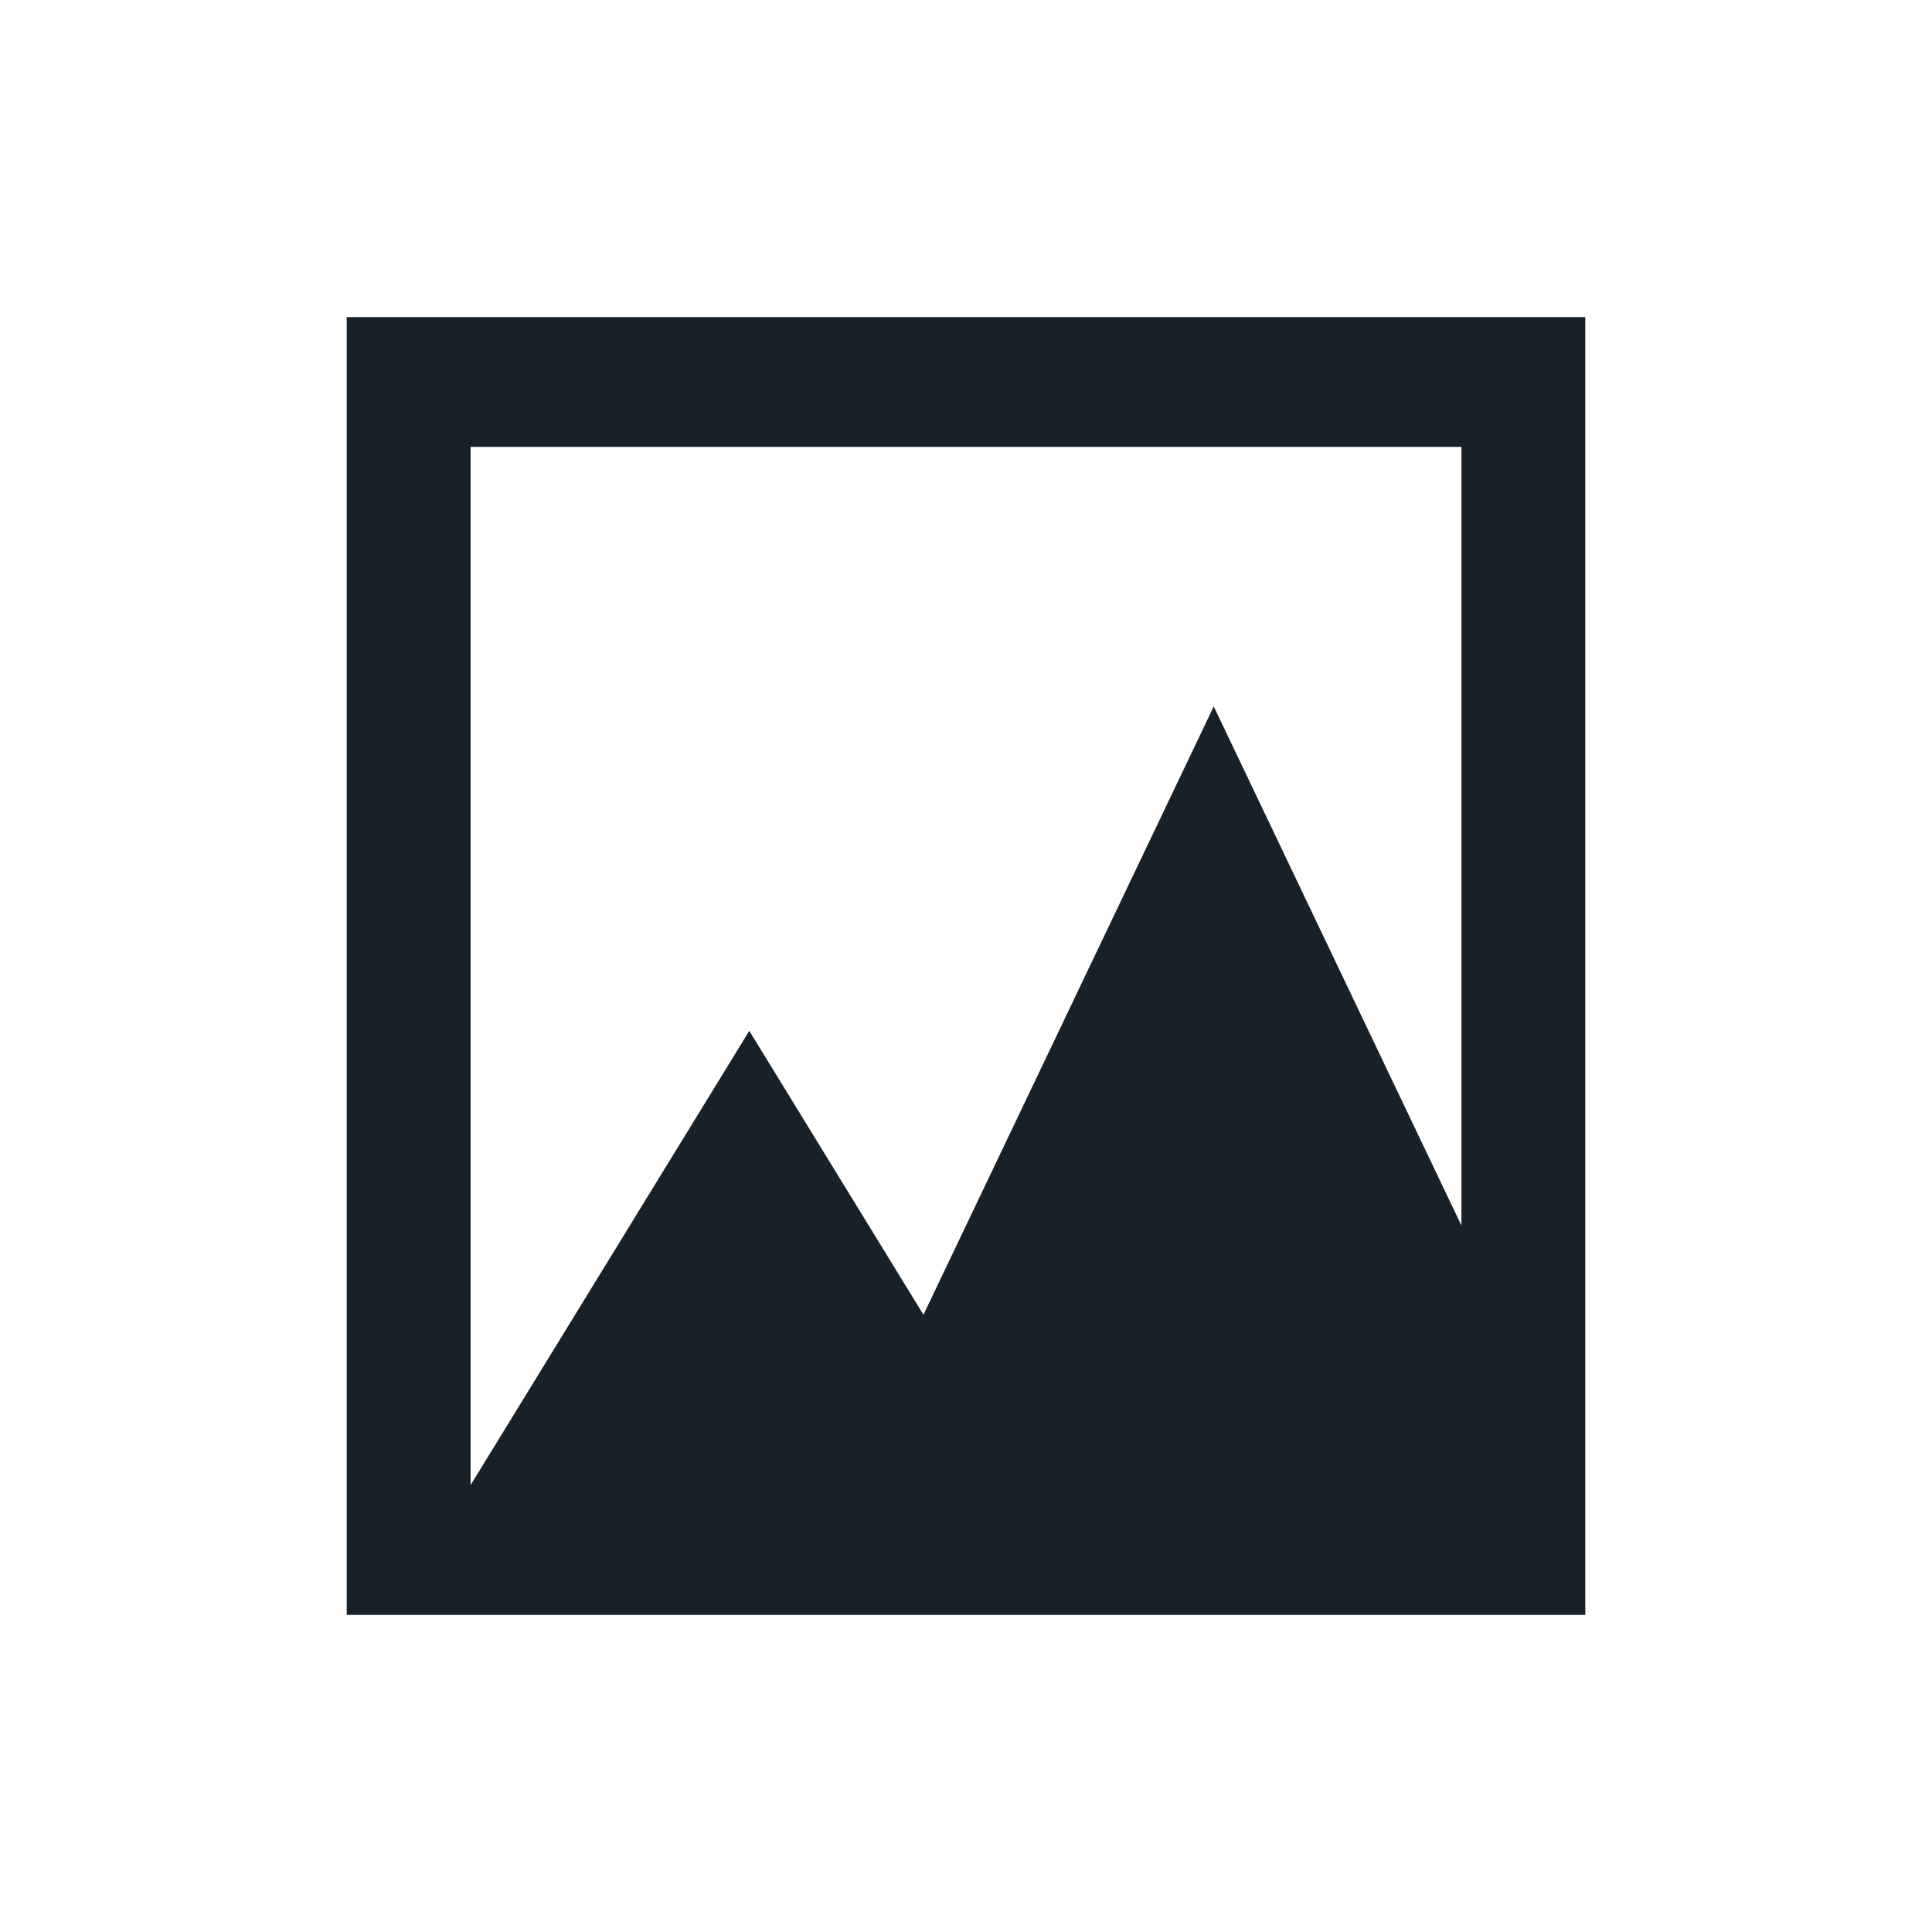
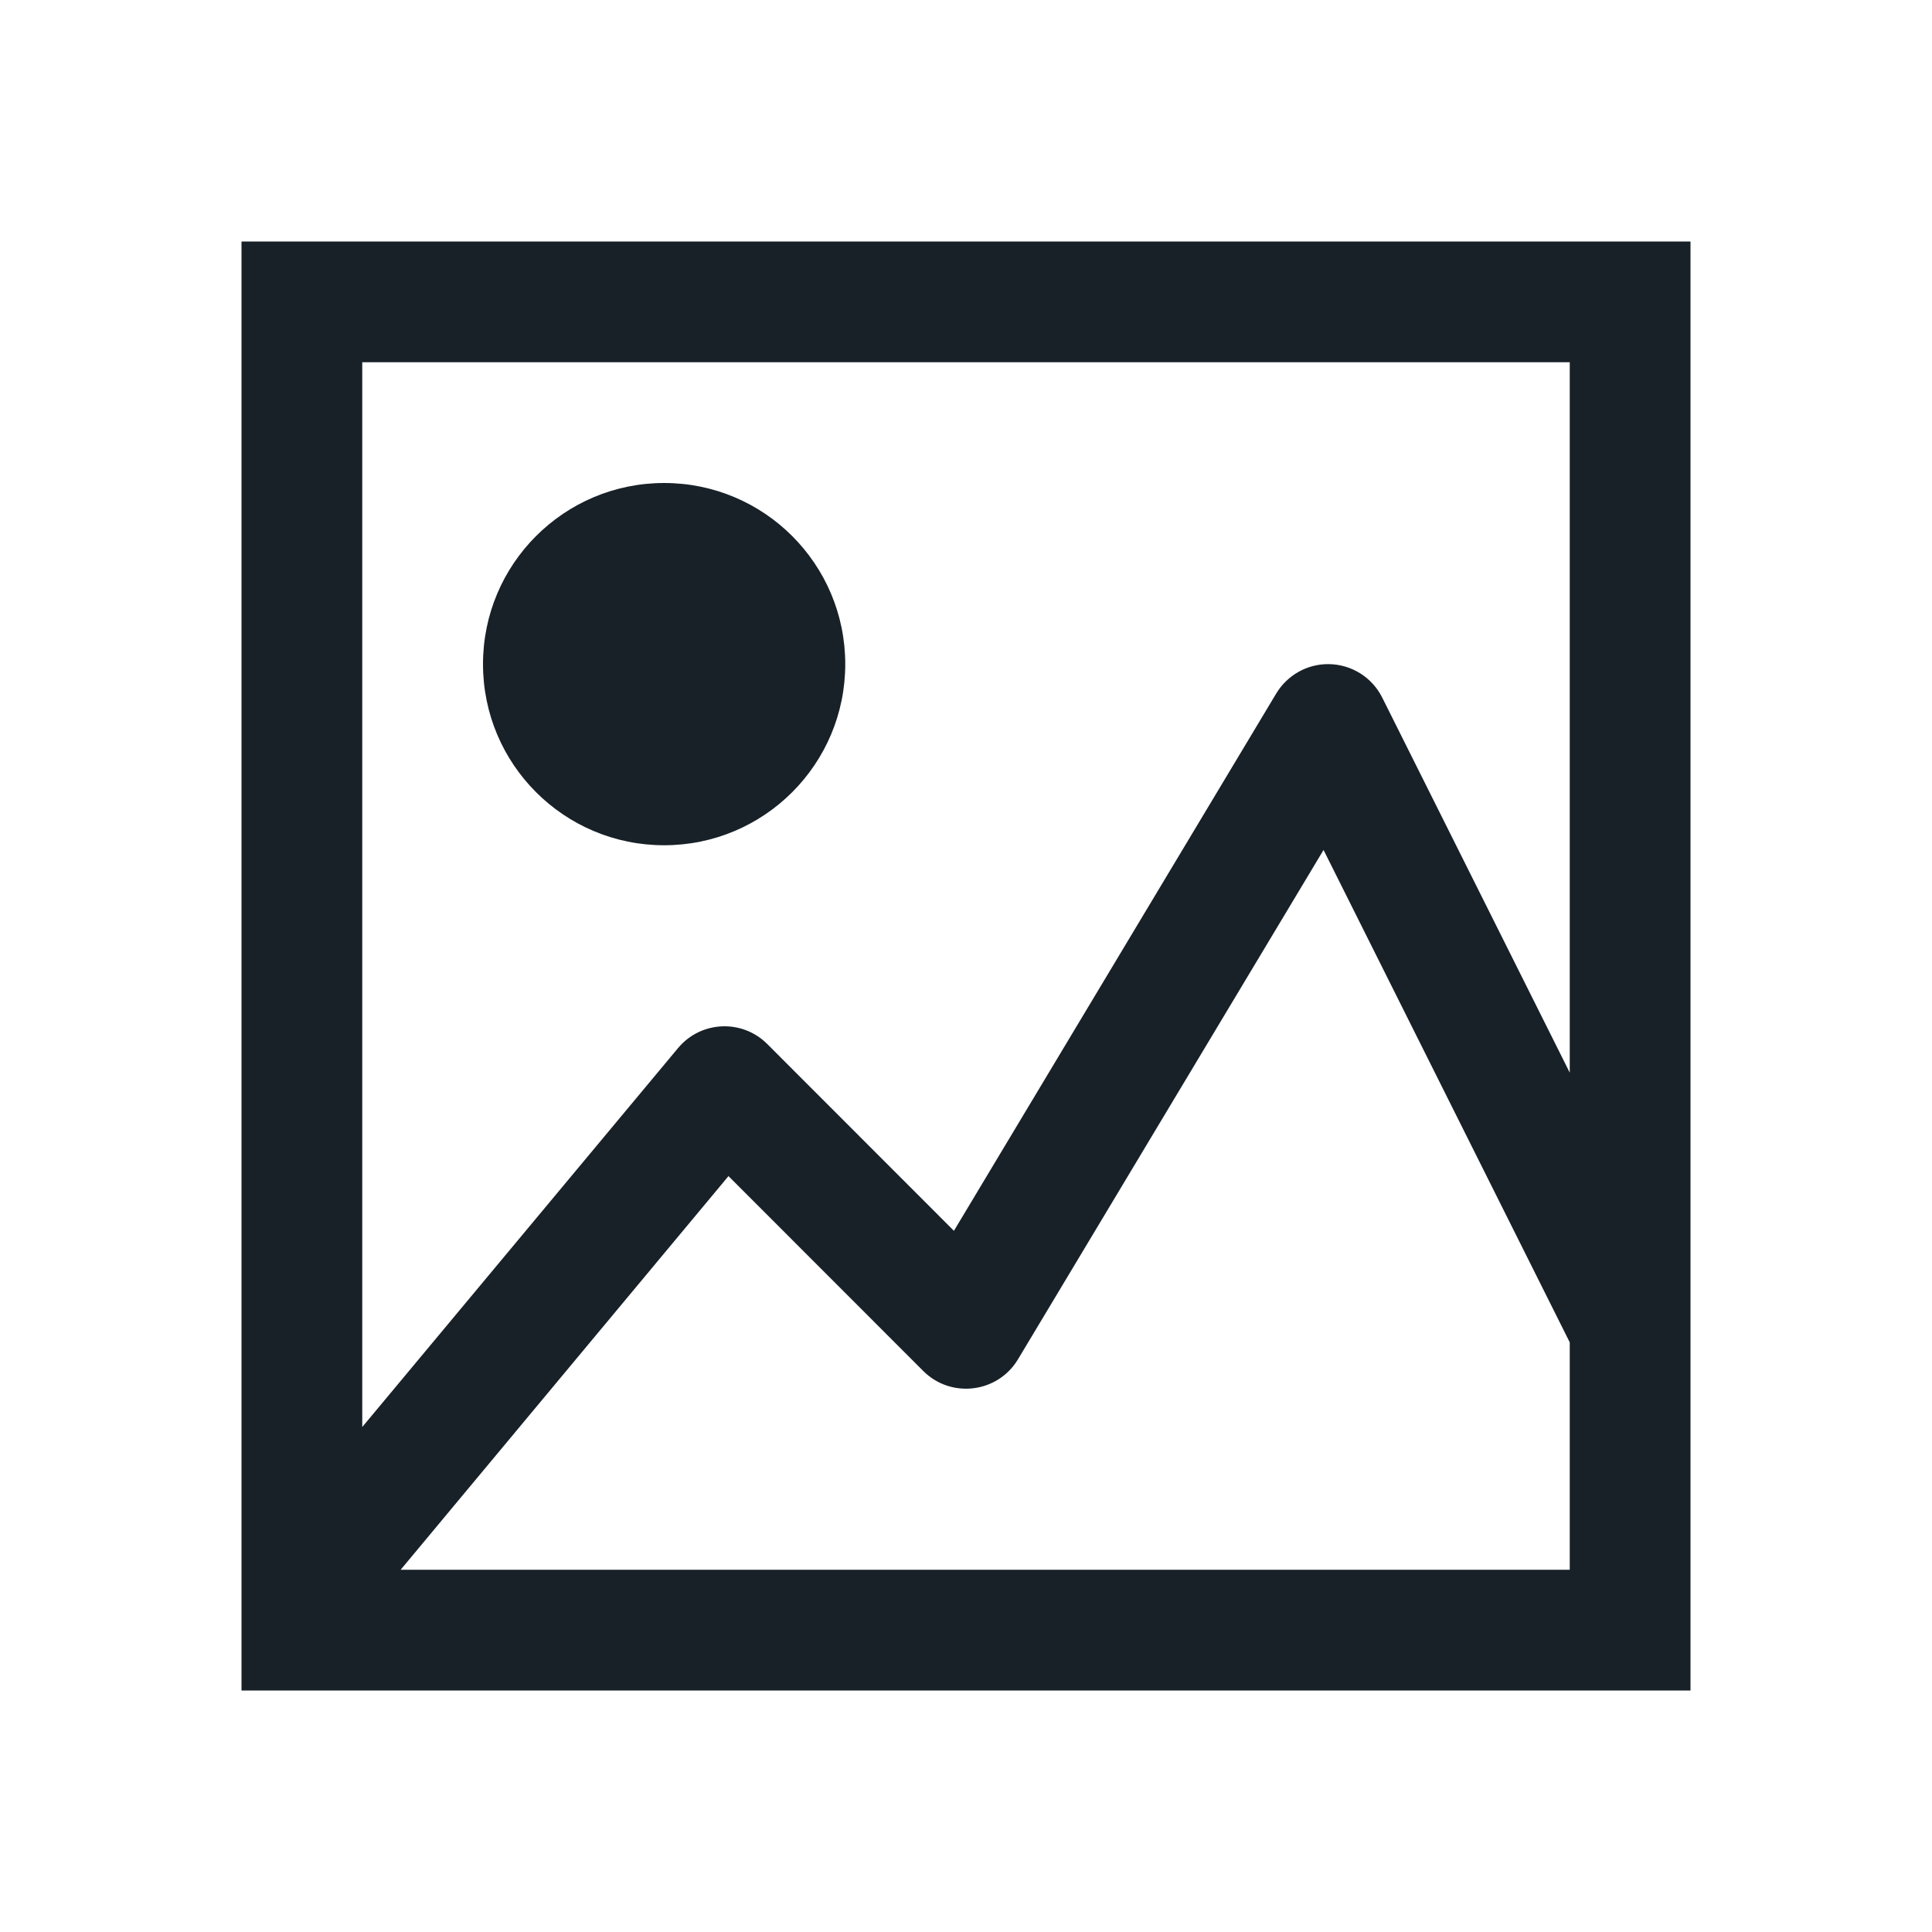
- <svg xmlns="http://www.w3.org/2000/svg" width="48" height="48" id="svg865" version="1.1">
-   <defs id="defs867" />
-   <g id="folderLayer">
-     <path style="fill:#182128;fill-opacity:1;fill-rule:evenodd;stroke:none" d="m 8.614,7.879 0,32.242 30.772,0 0,-32.242 -30.772,0 z m 3.077,3.224 24.618,0 0,19.345 -6.154,-12.897 -7.212,15.113 -4.327,-7.053 -6.924,11.285 0,-25.793 z" id="folderGlyph-7" />
+ <svg xmlns="http://www.w3.org/2000/svg" width="16" height="16" id="svg4359" version="1.1">
+   <defs id="defs4361">
+     <linearGradient id="linearGradient4103">
+       <stop style="stop-color:#bdecfb;stop-opacity:1" offset="0" id="stop4105" />
+       <stop style="stop-color:#f5feff;stop-opacity:1" offset="1" id="stop4107" />
+     </linearGradient>
+     <linearGradient id="linearGradient4314">
+       <stop style="stop-color:#ff4b00;stop-opacity:1" offset="0" id="stop4316" />
+       <stop style="stop-color:#ff5500;stop-opacity:1" offset="1" id="stop4318" />
+     </linearGradient>
+     <linearGradient id="linearGradient5020-1">
+       <stop id="stop5022-6" offset="0" style="stop-color:#0da8db;stop-opacity:1" />
+       <stop id="stop5024-0" offset="1" style="stop-color:#1fe1fb;stop-opacity:1" />
+     </linearGradient>
+   </defs>
+   <g id="layer1" transform="translate(-3,-29)">
+     <path style="color:#000000;font-style:normal;font-variant:normal;font-weight:normal;font-stretch:normal;font-size:medium;line-height:normal;font-family:sans-serif;text-indent:0;text-align:start;text-decoration:none;text-decoration-line:none;text-decoration-style:solid;text-decoration-color:#000000;letter-spacing:normal;word-spacing:normal;text-transform:none;direction:ltr;block-progression:tb;writing-mode:lr-tb;baseline-shift:baseline;text-anchor:start;white-space:normal;clip-rule:nonzero;display:inline;overflow:visible;visibility:visible;opacity:1;isolation:auto;mix-blend-mode:normal;color-interpolation:sRGB;color-interpolation-filters:linearRGB;solid-color:#000000;solid-opacity:1;fill:#182128;fill-opacity:1;fill-rule:evenodd;stroke:none;stroke-width:1px;stroke-linecap:round;stroke-linejoin:round;stroke-miterlimit:4;stroke-dasharray:none;stroke-dashoffset:0;stroke-opacity:1;color-rendering:auto;image-rendering:auto;shape-rendering:auto;text-rendering:auto;enable-background:accumulate" d="M 2 2 L 2 3 L 2 13 L 2 14 L 3 14 L 13 14 L 14 14 L 14 13 L 14 3 L 14 2 L 13 2 L 3 2 L 2 2 z M 3 3 L 13 3 L 13 8.883 L 11.447 5.777 C 11.363 5.609 11.192 5.502 11.004 5.5 C 10.827 5.498 10.662 5.59 10.57 5.742 L 7.9 10.193 L 6.354 8.646 C 6.146 8.438 5.804 8.453 5.615 8.68 L 3 11.818 L 3 3 z M 5.5 4 A 1.5 1.5 0 0 0 4 5.5 A 1.5 1.5 0 0 0 5.5 7 A 1.5 1.5 0 0 0 7 5.5 A 1.5 1.5 0 0 0 5.5 4 z M 10.961 7.039 L 13 11.117 L 13 13 L 3.318 13 L 6.033 9.74 L 7.646 11.354 C 7.876 11.584 8.262 11.537 8.43 11.258 L 10.961 7.039 z " transform="translate(3,29)" id="path4162" />
  </g>
</svg>
